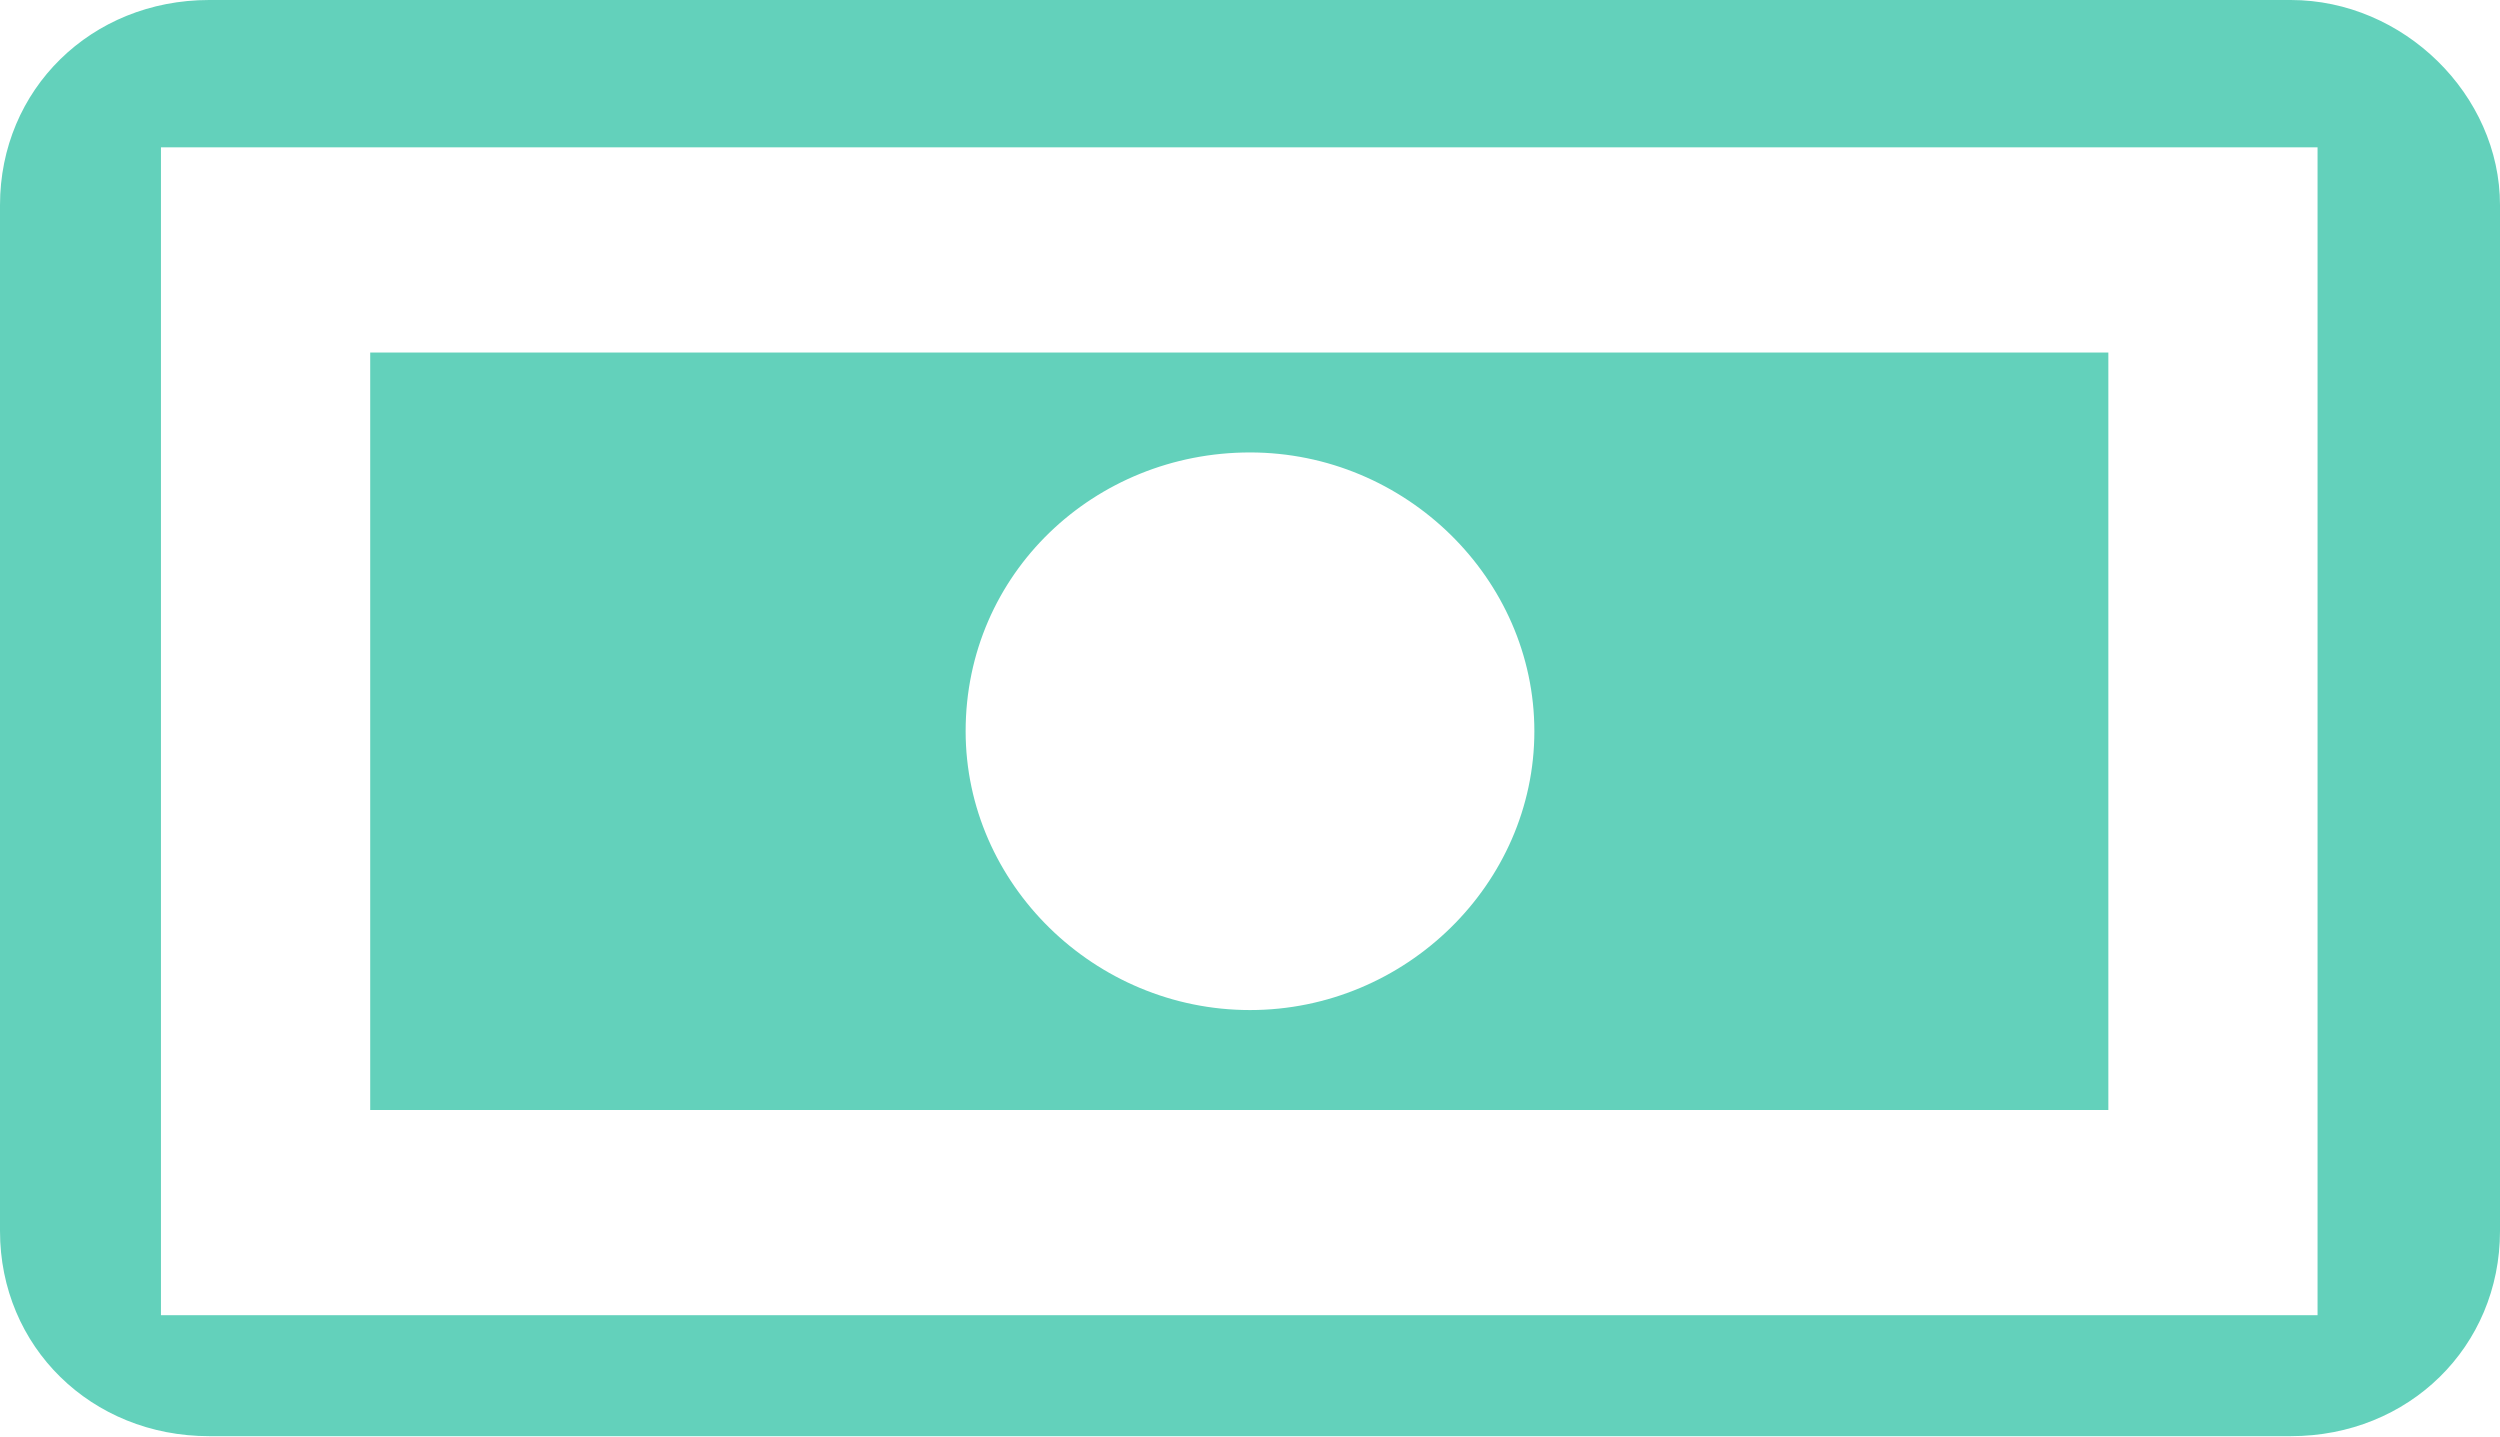
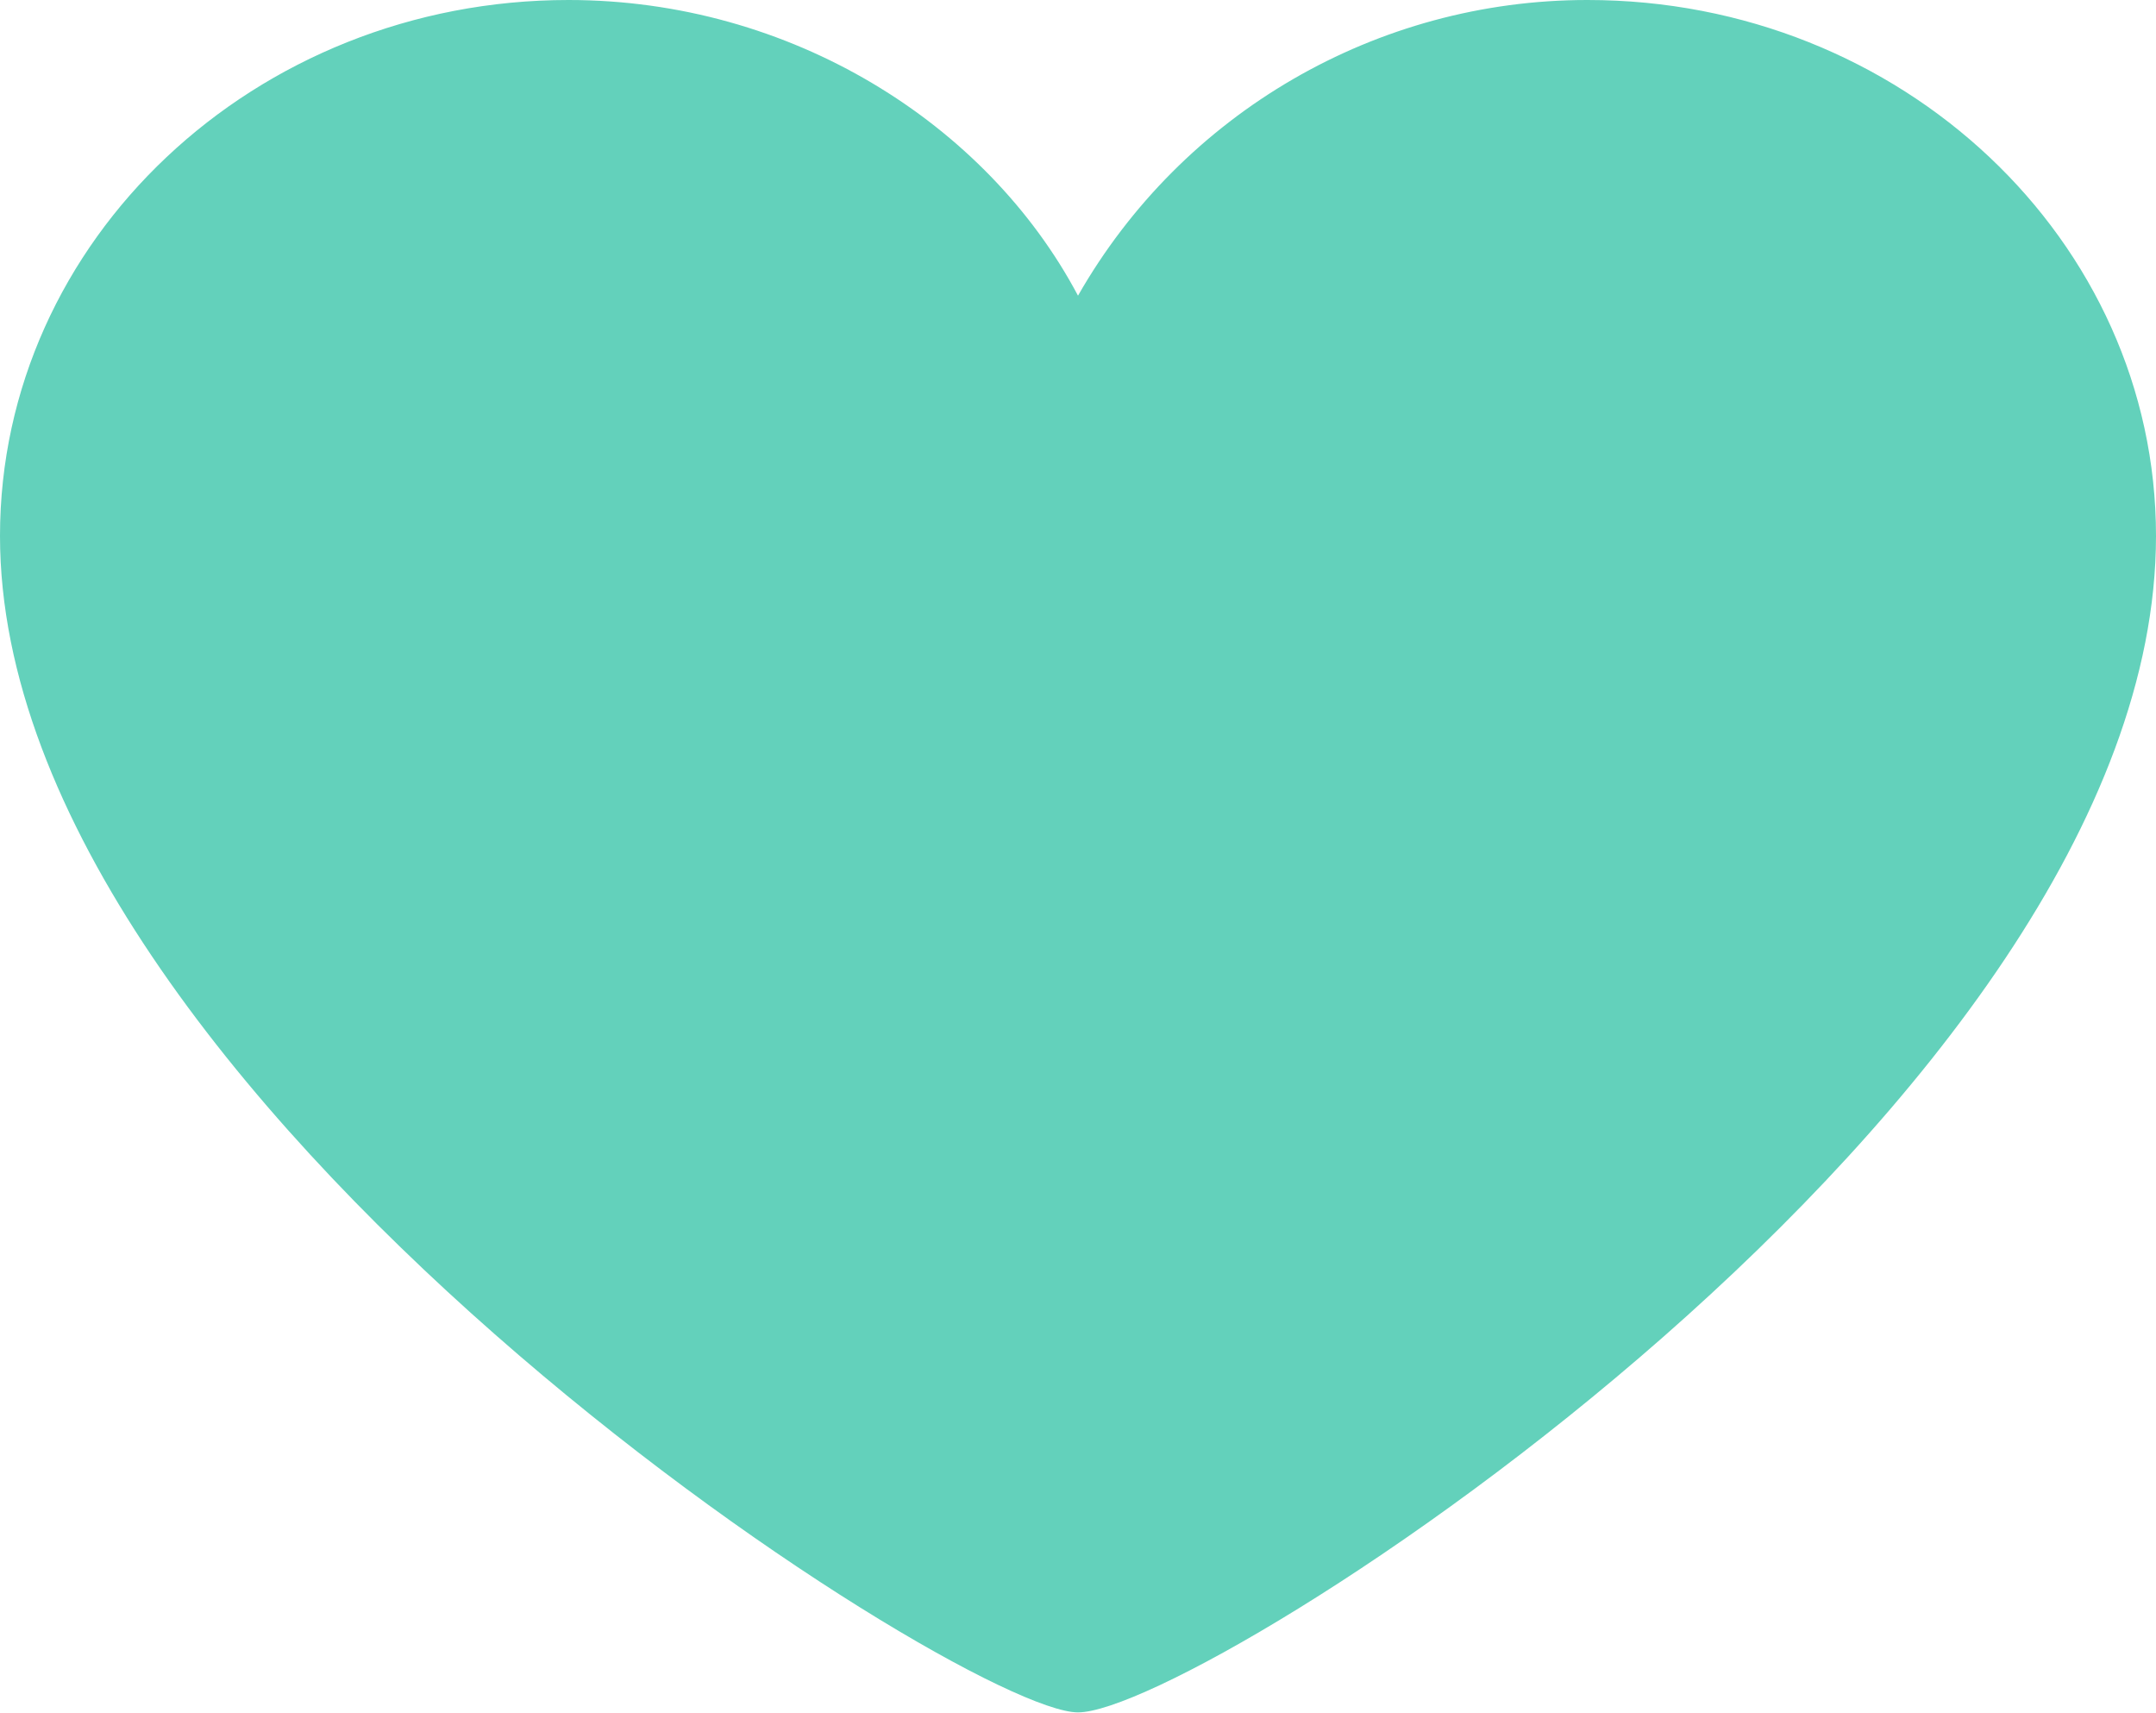
- <svg xmlns="http://www.w3.org/2000/svg" width="47" height="27" fill="none">
-   <path d="M43.066 0H3.933C1.715 0 0 1.681 0 3.857v19.286C0 25.319 1.715 27 3.933 27h39.133C45.286 27 47 25.319 47 23.143V3.857C47 1.78 45.184 0 43.066 0ZM3.026 24.725V2.77H43.57v21.956H3.026Z" fill="#63D1BB" />
-   <path d="M6.96 20.868h32.677V6.627H6.96v14.241ZM23.5 8.506c2.925 0 5.346 2.373 5.346 5.242 0 2.868-2.421 5.241-5.346 5.241-2.925 0-5.346-2.373-5.346-5.242 0-2.967 2.421-5.241 5.346-5.241Z" fill="#63D1BB" />
+ <svg xmlns="http://www.w3.org/2000/svg" width="34" height="27" fill="none">
+   <path d="M34 8.45C34 3.788 29.982 0 25.036 0A9.248 9.248 0 0 0 17 4.662C15.558 1.942 12.467 0 8.964 0 4.018 0 0 3.788 0 8.45 0 17.288 15.146 27 17 27c1.958 0 17-9.615 17-18.55Z" fill="#63D1BB" />
</svg>
